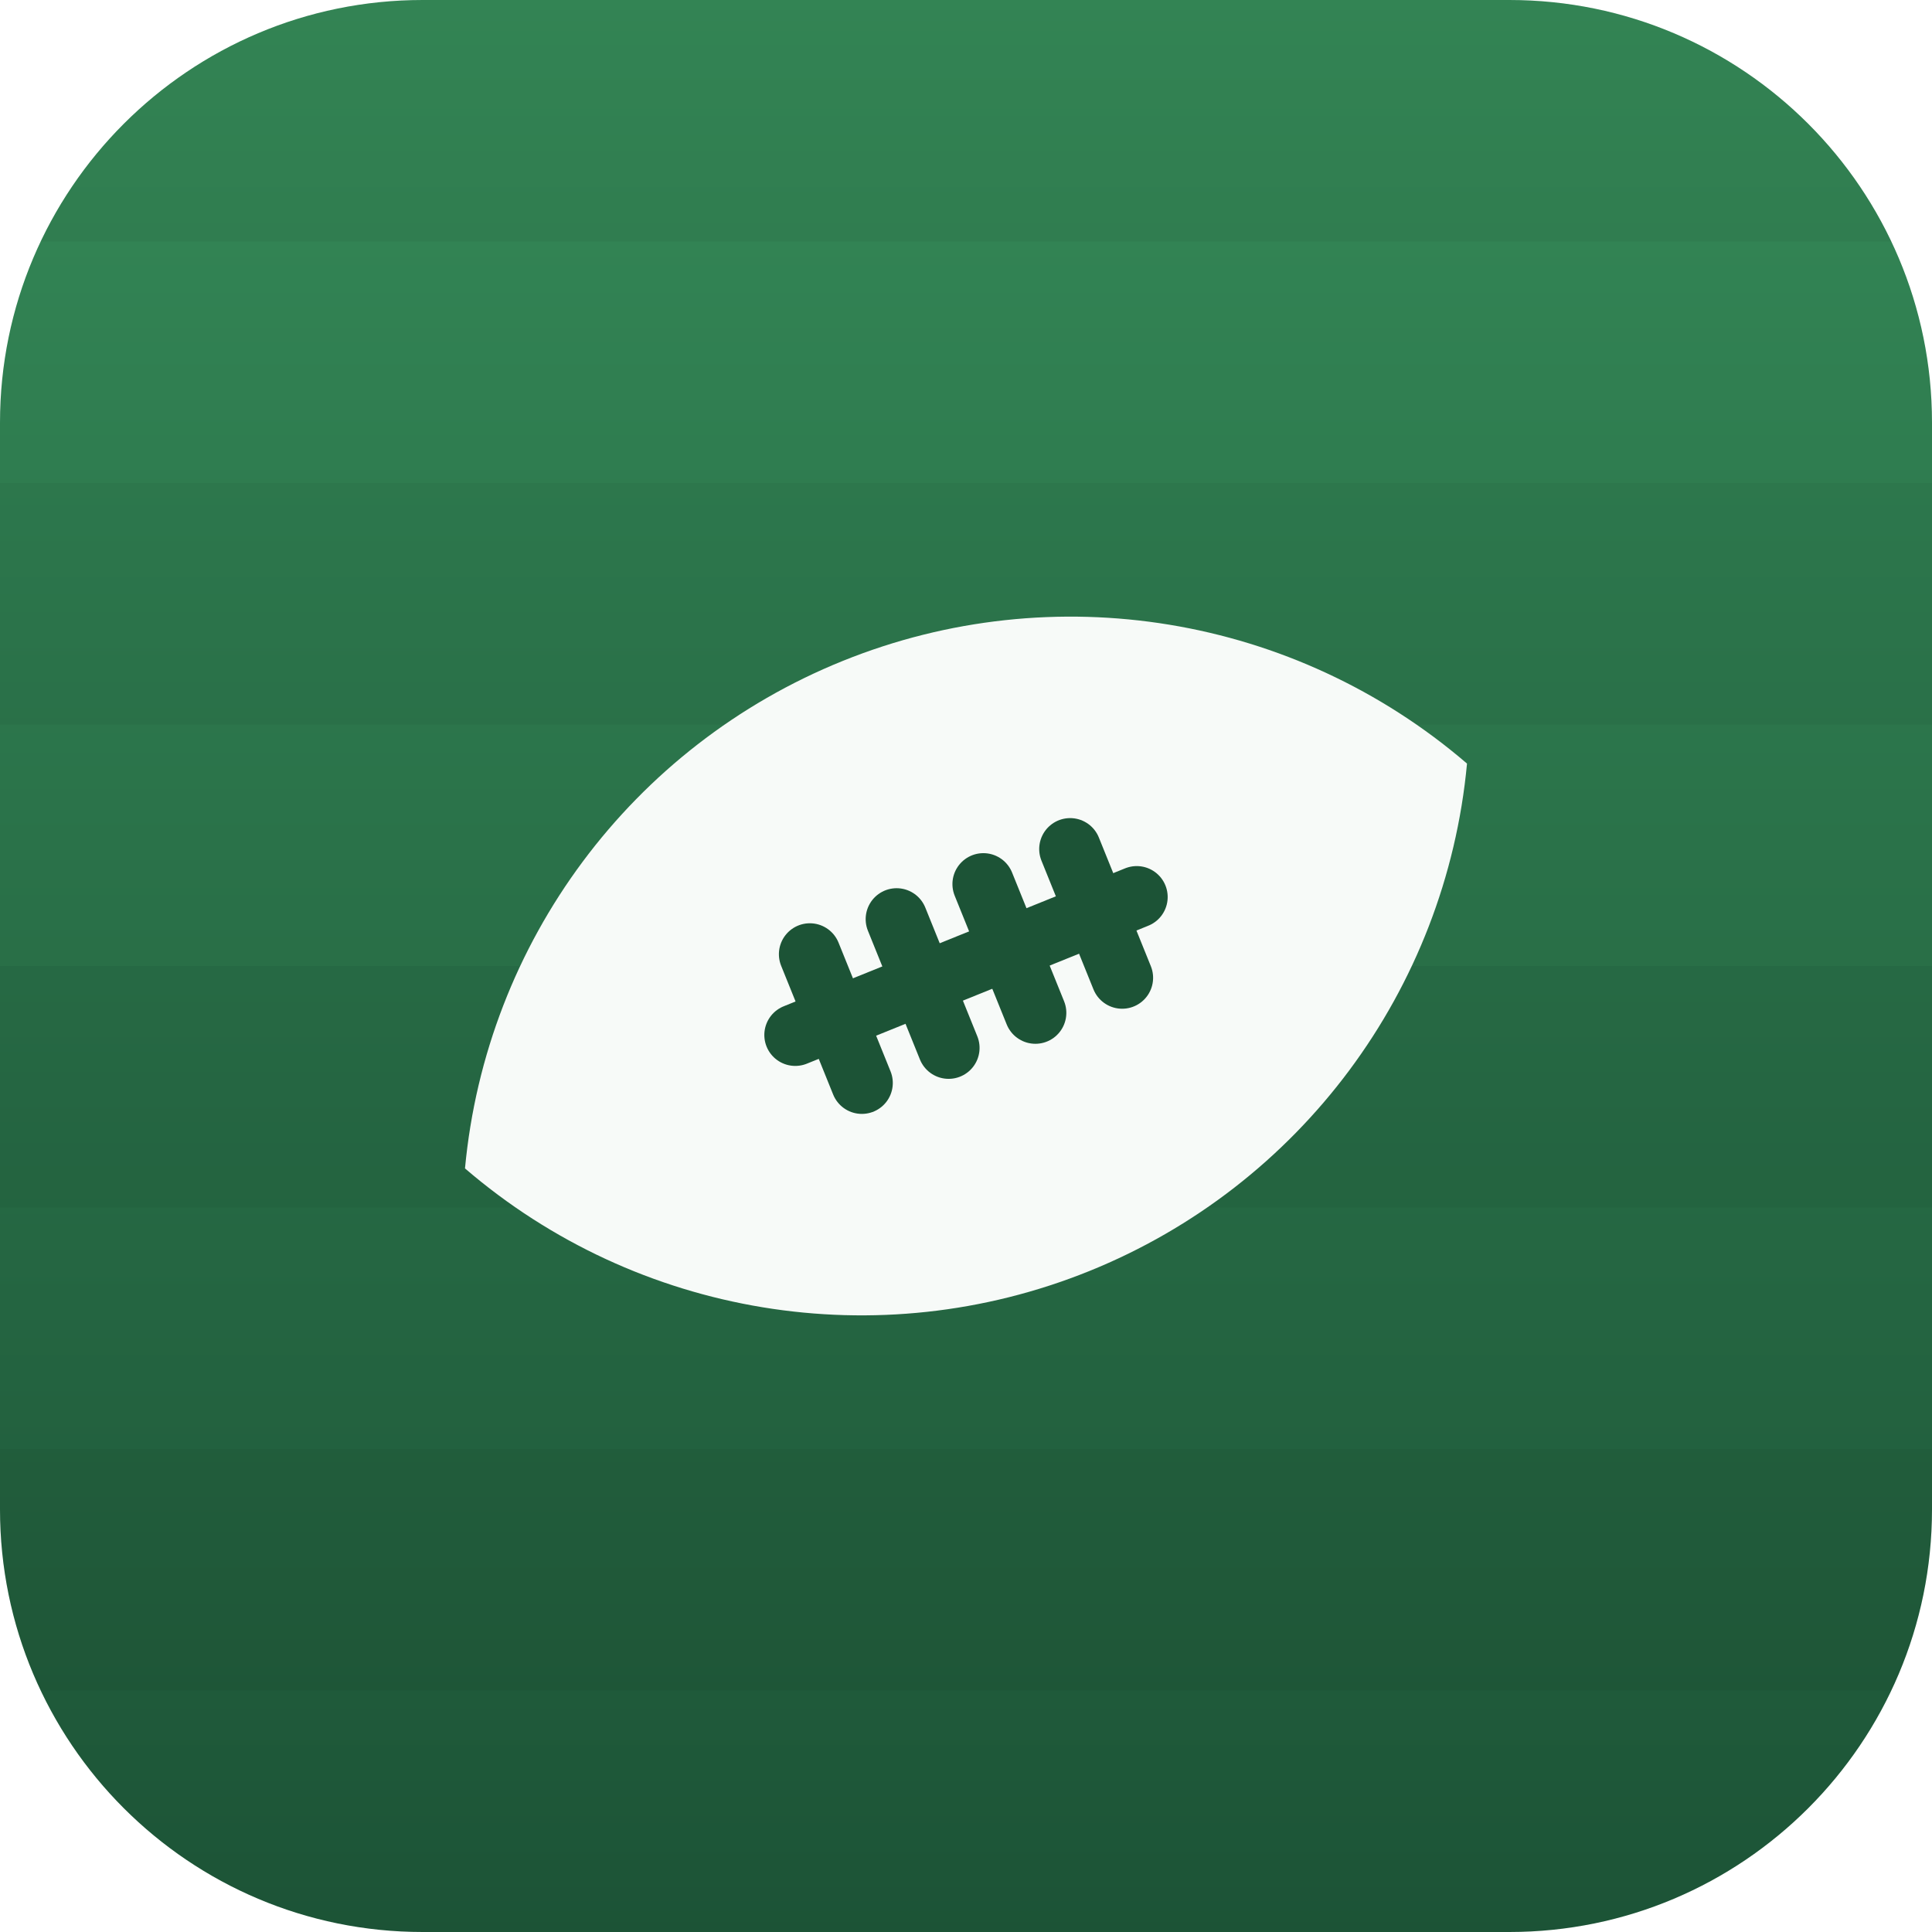
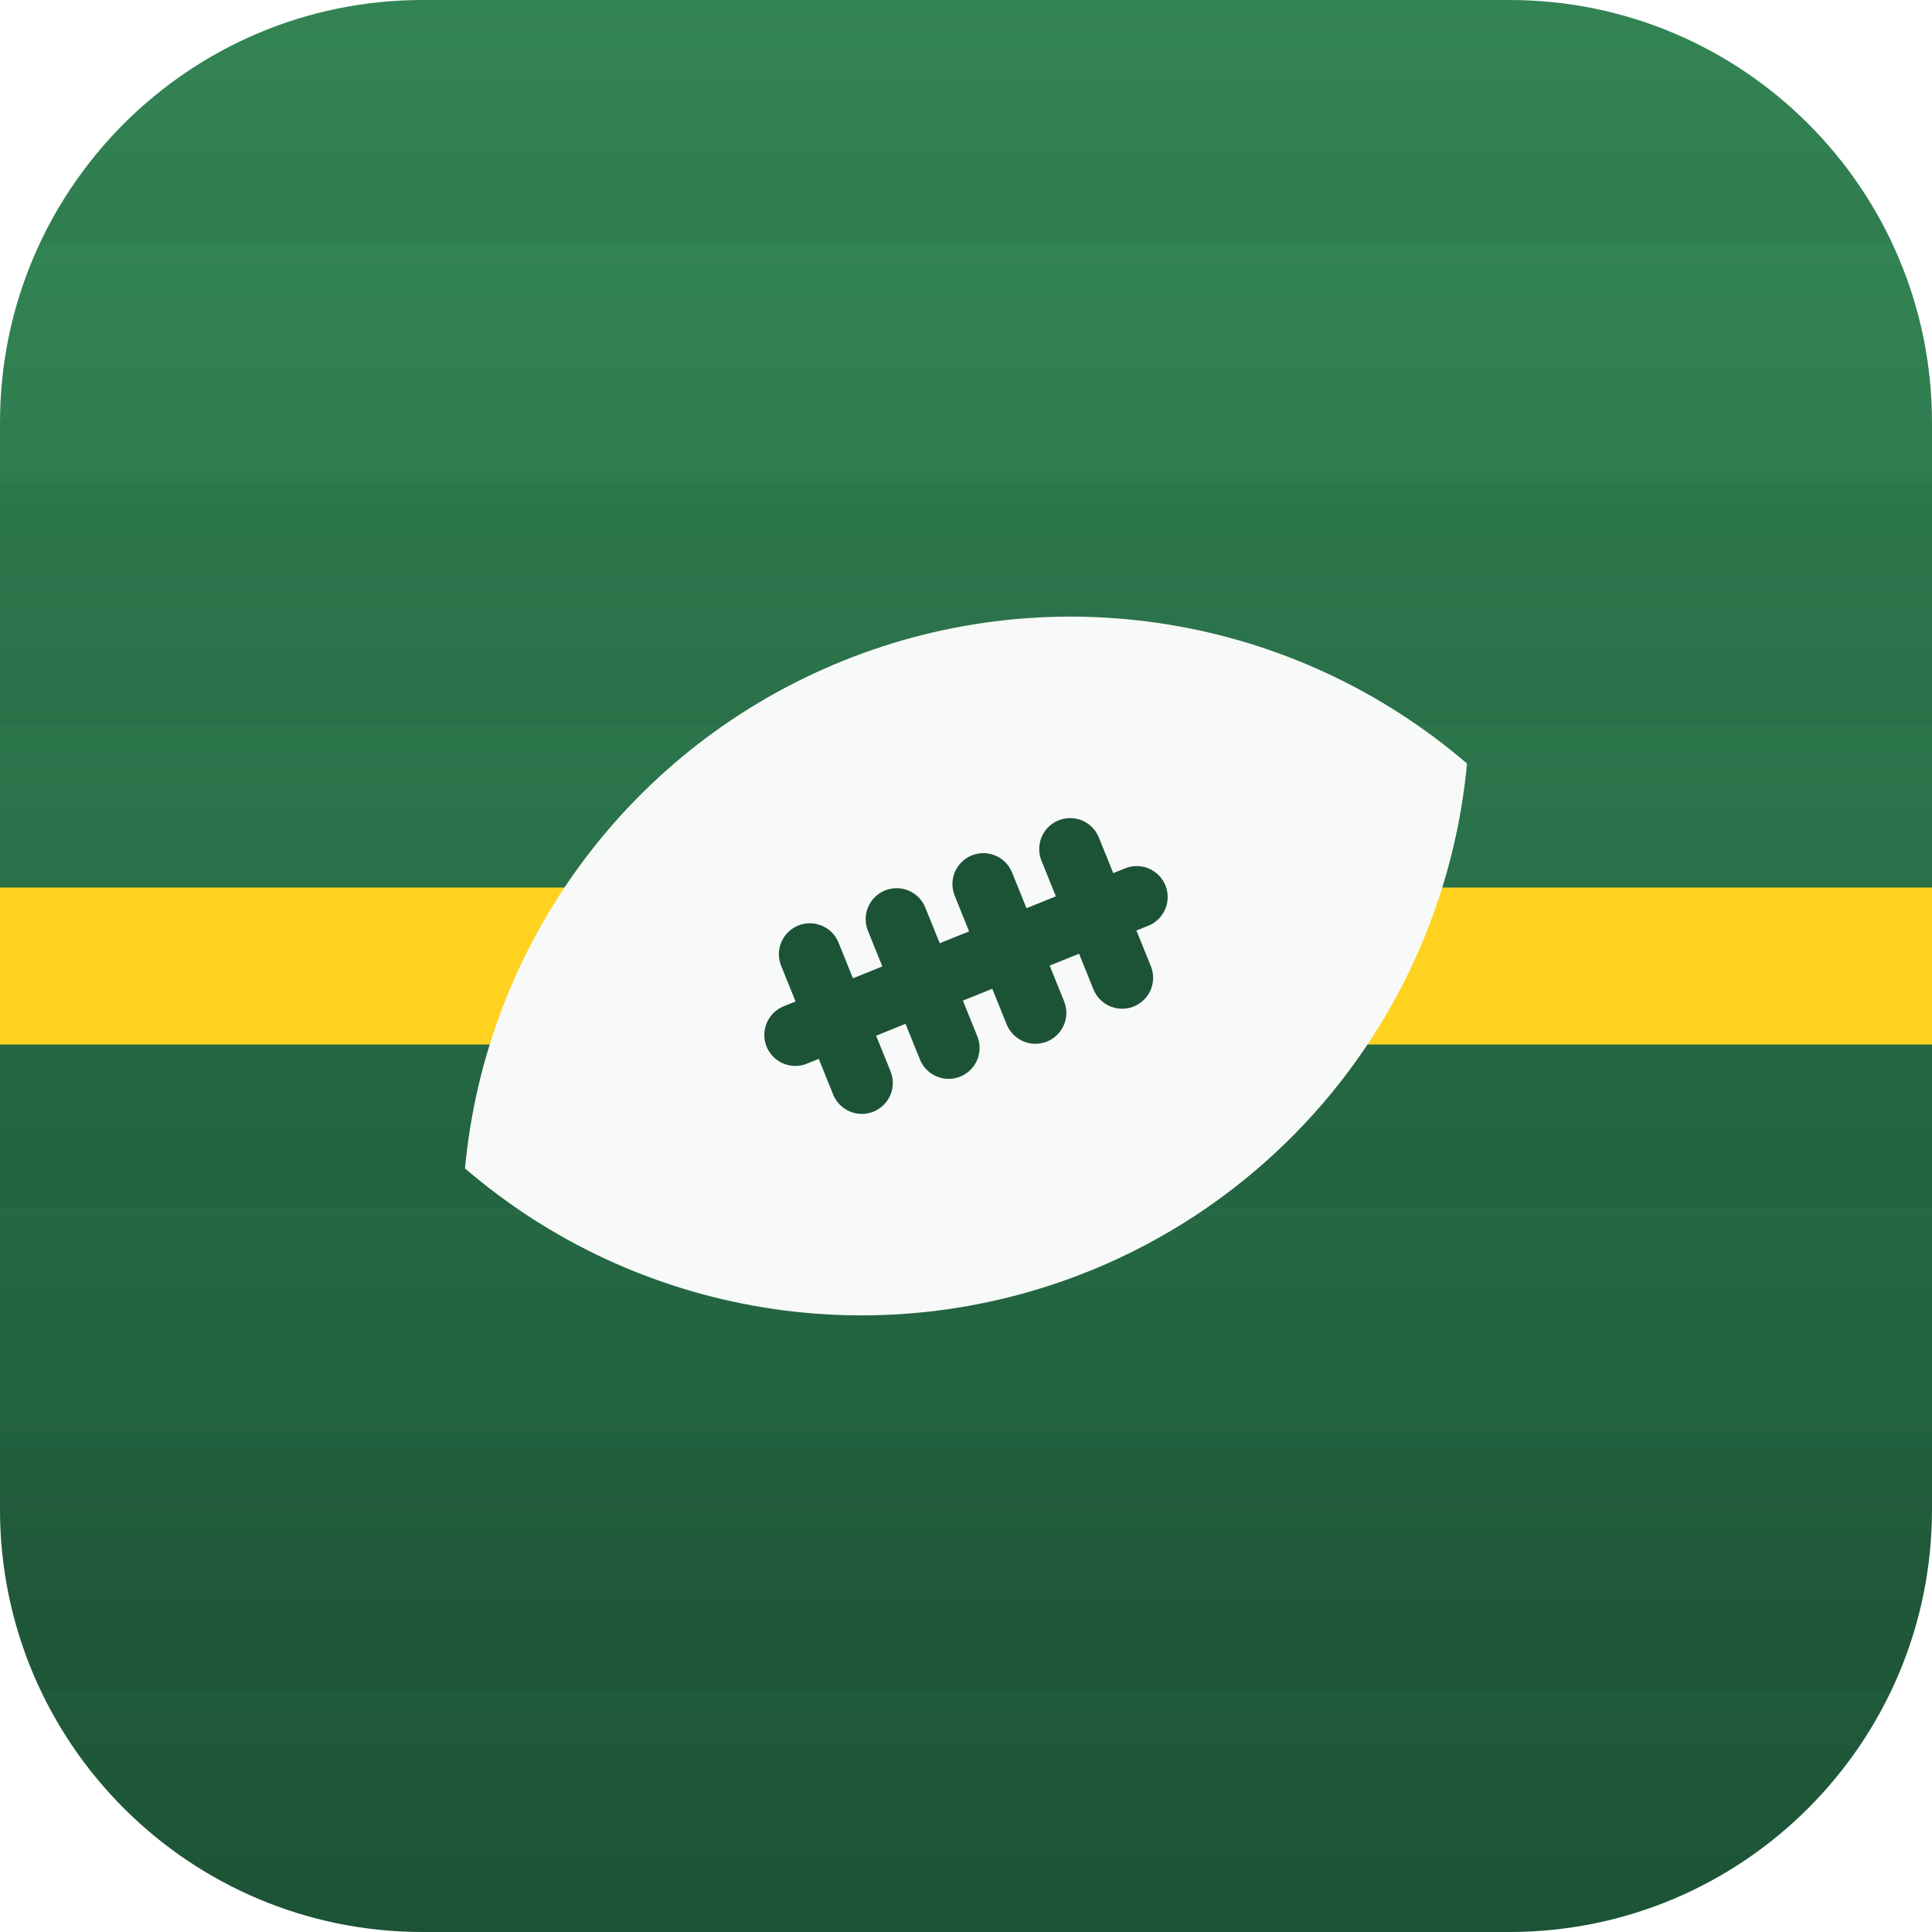
<svg xmlns="http://www.w3.org/2000/svg" viewBox="0 0 64 64" role="img" aria-label="CFB Rooting Guide">
  <defs>
    <linearGradient id="turf" x1="0" y1="0" x2="0" y2="1">
      <stop offset="0" stop-color="#358a58" />
      <stop offset="1" stop-color="#1c5336" />
    </linearGradient>
    <clipPath id="tile">
      <rect width="64" height="64" rx="14" />
    </clipPath>
  </defs>
  <g clip-path="url(#tile)">
    <rect width="64" height="64" fill="url(#turf)" />
    <g fill="#000" opacity="0.043">
      <rect y="0" width="64" height="8" />
      <rect y="16" width="64" height="8" />
      <rect y="32" width="64" height="8" />
      <rect y="48" width="64" height="8" />
    </g>
+     <rect y="29.4" width="64" height="5.2" fill="#ffd21f" />
  </g>
  <g transform="translate(32 32) rotate(-22)">
    <path d="M -17.9 0 A 20.148 20.148 0 0 1 17.9 0 A 20.148 20.148 0 0 1 -17.9 0 Z" fill="#f7faf8" />
    <g stroke="#1c5336" stroke-width="2.05" stroke-linecap="round">
      <line x1="-6.1" y1="0" x2="6.1" y2="0" />
      <line x1="-4.65" y1="-2.3" x2="-4.65" y2="2.3" />
      <line x1="-1.55" y1="-2.3" x2="-1.55" y2="2.3" />
      <line x1="1.55" y1="-2.3" x2="1.55" y2="2.3" />
      <line x1="4.65" y1="-2.3" x2="4.65" y2="2.3" />
    </g>
  </g>
</svg>
